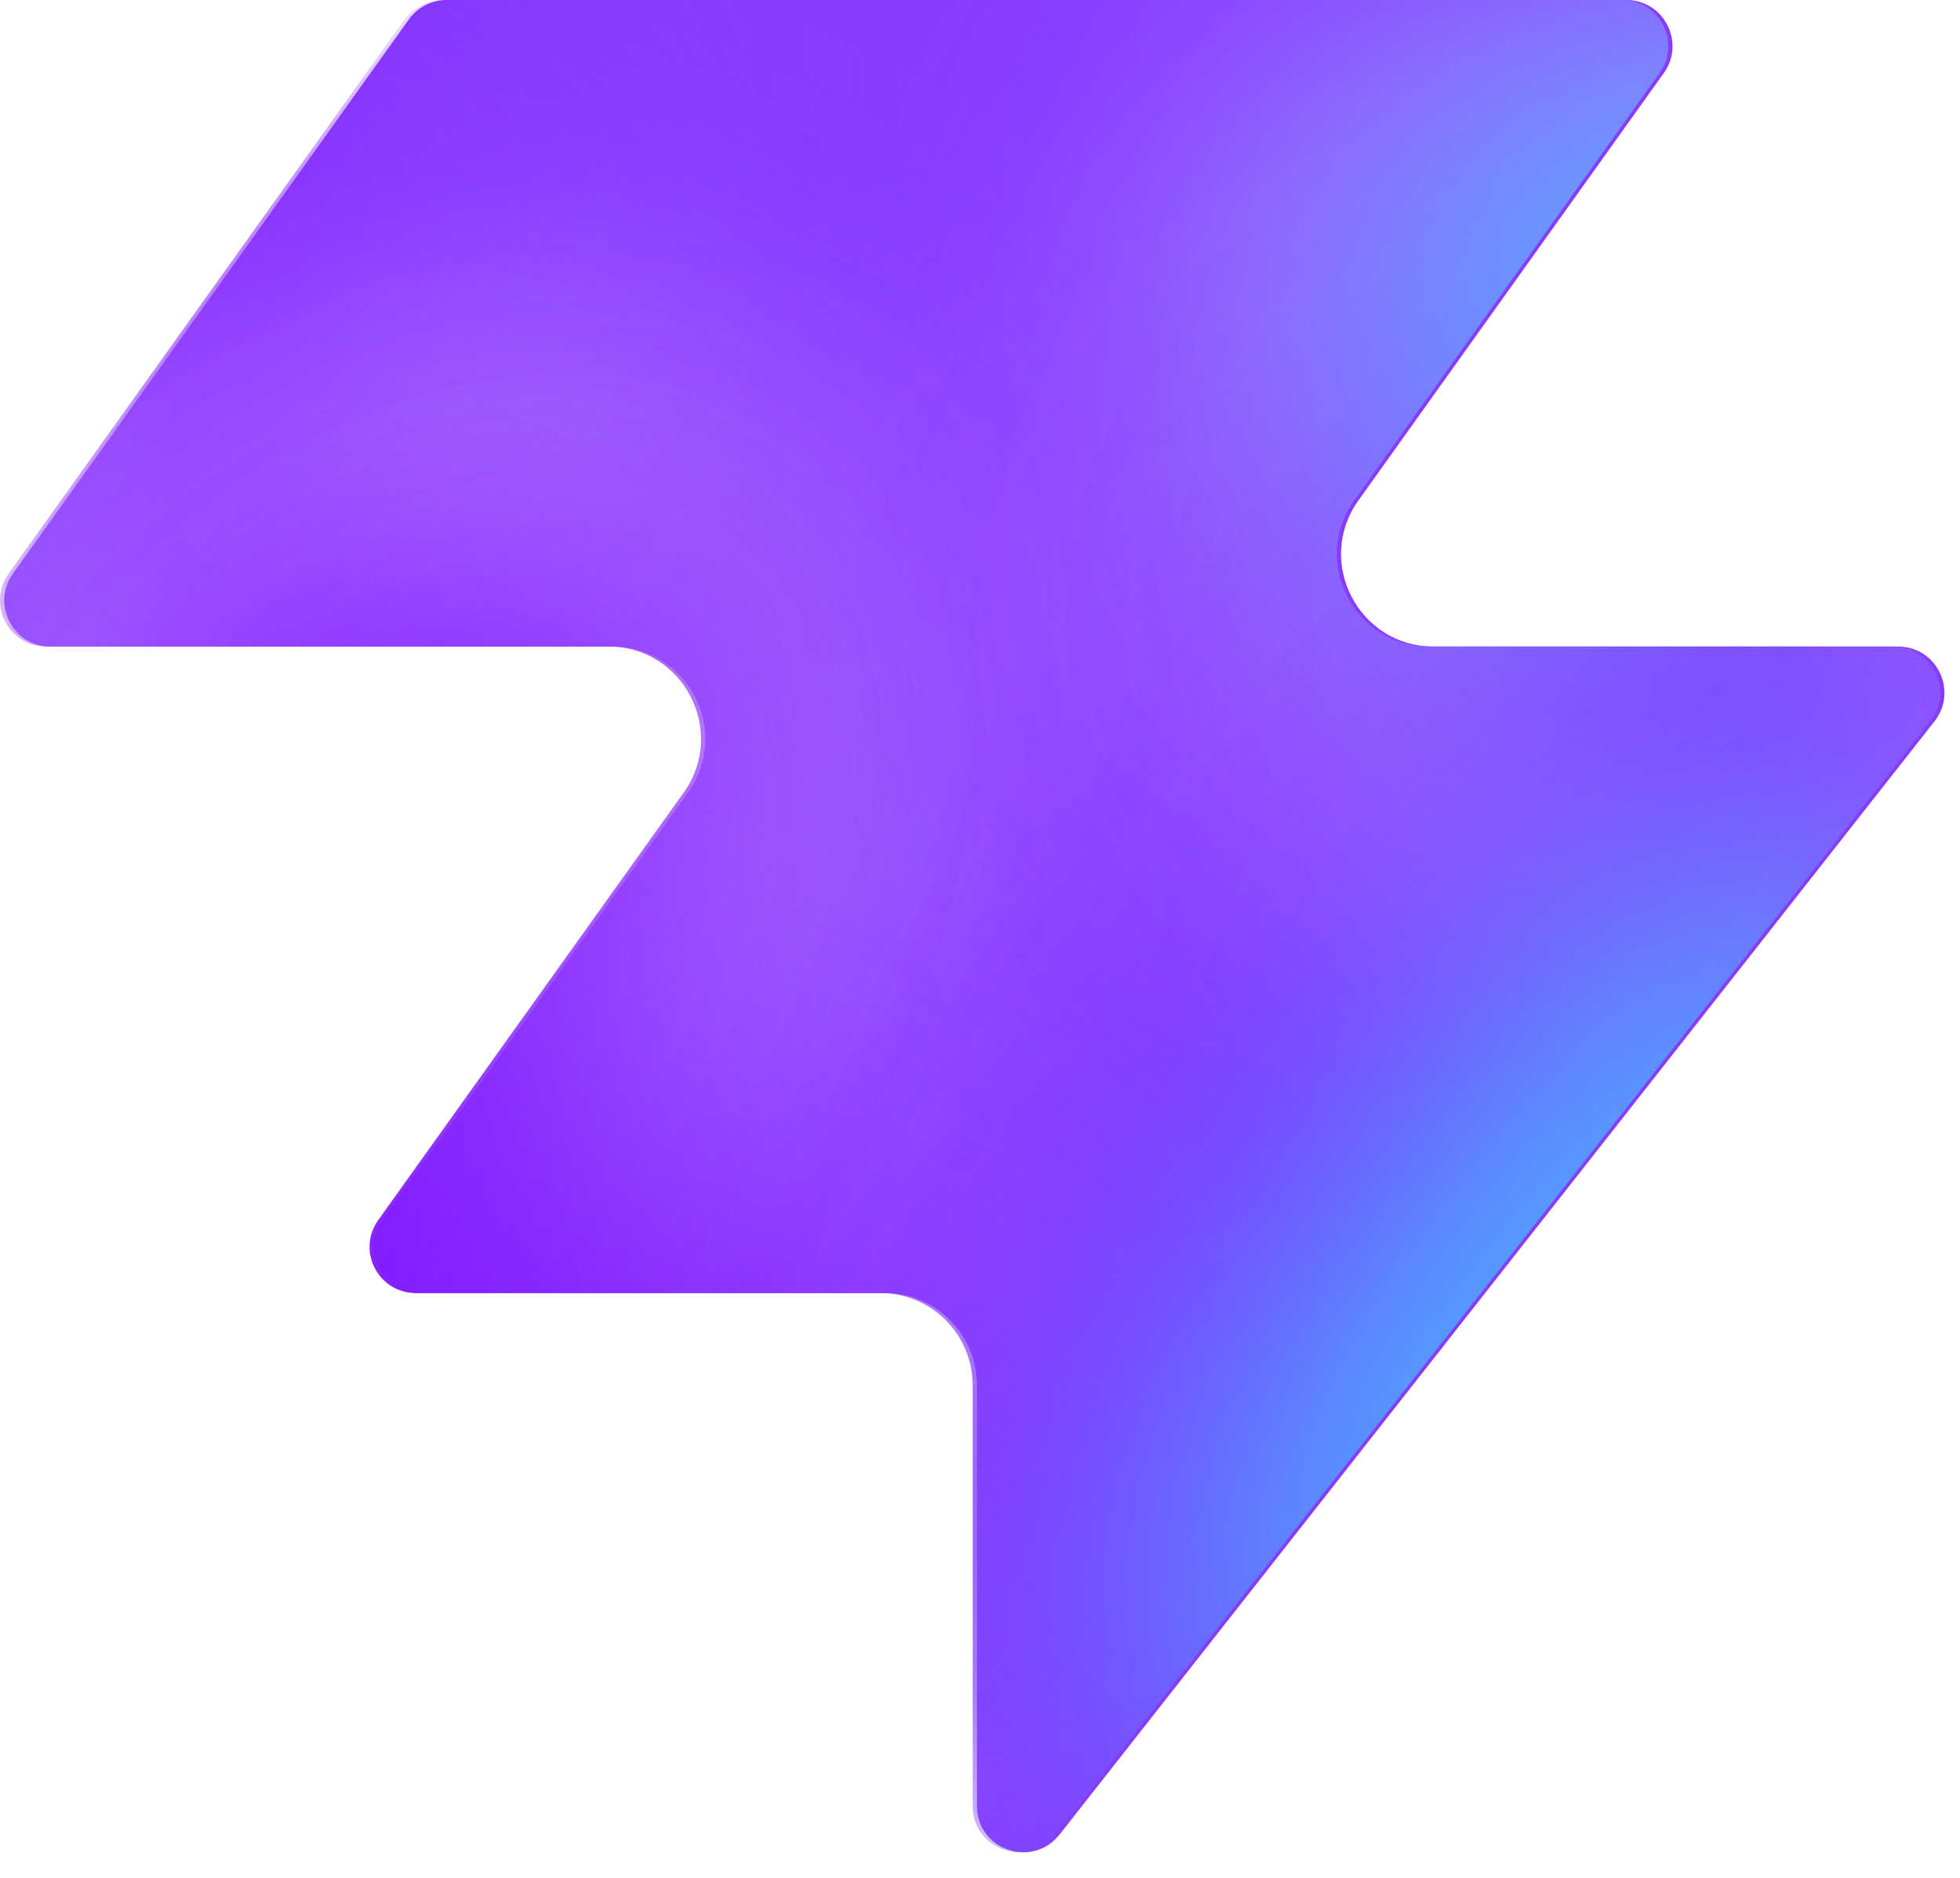
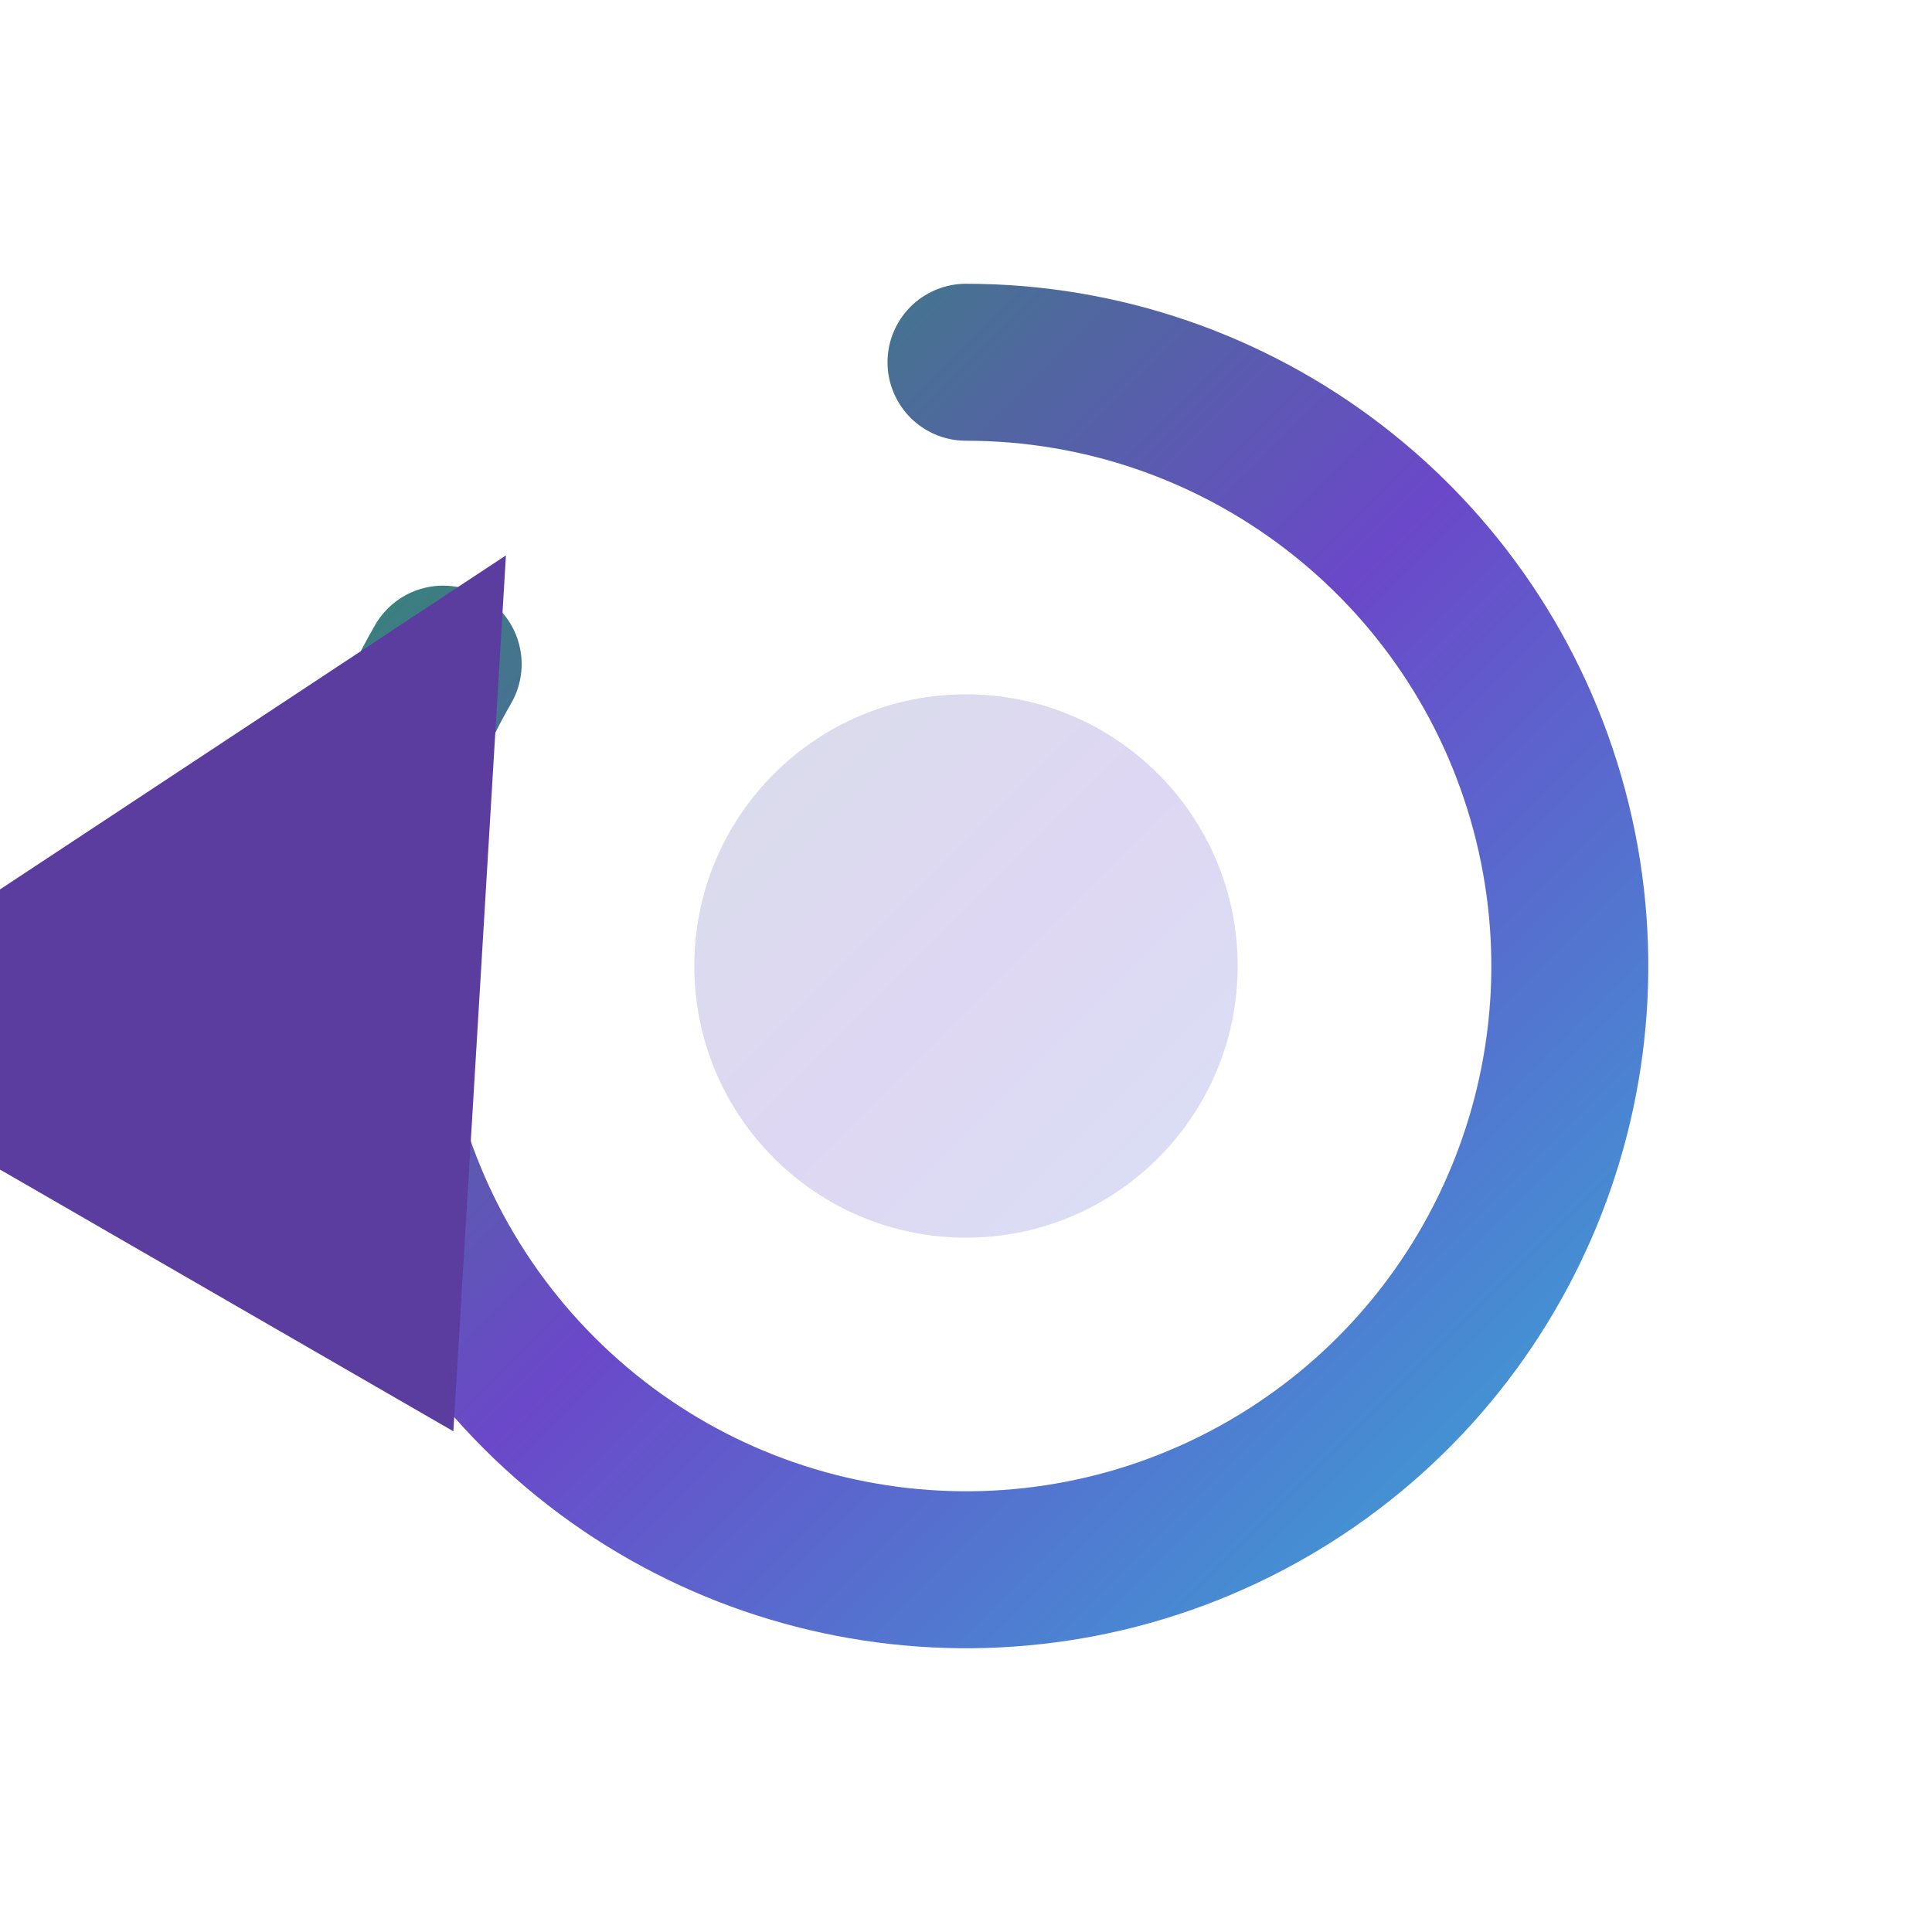
- <svg xmlns="http://www.w3.org/2000/svg" width="48" height="46" fill="none" viewBox="0 0 48 46">
-   <path fill="#863bff" d="M25.946 44.938c-.664.845-2.021.375-2.021-.698V33.937a2.26 2.26 0 0 0-2.262-2.262H10.287c-.92 0-1.456-1.04-.92-1.788l7.48-10.471c1.07-1.497 0-3.578-1.842-3.578H1.237c-.92 0-1.456-1.04-.92-1.788L10.013.474c.214-.297.556-.474.92-.474h28.894c.92 0 1.456 1.04.92 1.788l-7.48 10.471c-1.07 1.498 0 3.579 1.842 3.579h11.377c.943 0 1.473 1.088.89 1.83L25.947 44.94z" style="fill:#863bff;fill:color(display-p3 .525 .23 1);fill-opacity:1" />
-   <mask id="a" width="48" height="46" x="0" y="0" maskUnits="userSpaceOnUse" style="mask-type:alpha">
-     <path fill="#000" d="M25.842 44.938c-.664.844-2.021.375-2.021-.698V33.937a2.26 2.26 0 0 0-2.262-2.262H10.183c-.92 0-1.456-1.04-.92-1.788l7.48-10.471c1.07-1.498 0-3.579-1.842-3.579H1.133c-.92 0-1.456-1.04-.92-1.787L9.91.473c.214-.297.556-.474.92-.474h28.894c.92 0 1.456 1.04.92 1.788l-7.48 10.471c-1.07 1.498 0 3.578 1.842 3.578h11.377c.943 0 1.473 1.088.89 1.832L25.843 44.94z" style="fill:#000;fill-opacity:1" />
-   </mask>
-   <g mask="url(#a)">
-     <g filter="url(#b)">
-       <ellipse cx="5.508" cy="14.704" fill="#ede6ff" rx="5.508" ry="14.704" style="fill:#ede6ff;fill:color(display-p3 .927 .903 1);fill-opacity:1" transform="matrix(.00324 1 1 -.00324 -4.47 31.516)" />
-     </g>
-     <g filter="url(#c)">
-       <ellipse cx="10.399" cy="29.851" fill="#ede6ff" rx="10.399" ry="29.851" style="fill:#ede6ff;fill:color(display-p3 .927 .903 1);fill-opacity:1" transform="matrix(.00324 1 1 -.00324 -39.328 7.883)" />
-     </g>
-     <g filter="url(#d)">
-       <ellipse cx="5.508" cy="30.487" fill="#7e14ff" rx="5.508" ry="30.487" style="fill:#7e14ff;fill:color(display-p3 .492 .077 1);fill-opacity:1" transform="rotate(89.814 -25.913 -14.639)scale(1 -1)" />
-     </g>
-     <g filter="url(#e)">
-       <ellipse cx="5.508" cy="30.599" fill="#7e14ff" rx="5.508" ry="30.599" style="fill:#7e14ff;fill:color(display-p3 .492 .077 1);fill-opacity:1" transform="rotate(89.814 -32.644 -3.334)scale(1 -1)" />
-     </g>
-     <g filter="url(#f)">
-       <ellipse cx="5.508" cy="30.599" fill="#7e14ff" rx="5.508" ry="30.599" style="fill:#7e14ff;fill:color(display-p3 .492 .077 1);fill-opacity:1" transform="matrix(.00324 1 1 -.00324 -34.34 30.47)" />
-     </g>
-     <g filter="url(#g)">
-       <ellipse cx="14.072" cy="22.078" fill="#ede6ff" rx="14.072" ry="22.078" style="fill:#ede6ff;fill:color(display-p3 .927 .903 1);fill-opacity:1" transform="rotate(93.35 24.506 48.493)scale(-1 1)" />
-     </g>
-     <g filter="url(#h)">
-       <ellipse cx="3.47" cy="21.501" fill="#7e14ff" rx="3.47" ry="21.501" style="fill:#7e14ff;fill:color(display-p3 .492 .077 1);fill-opacity:1" transform="rotate(89.009 28.708 47.59)scale(-1 1)" />
-     </g>
-     <g filter="url(#i)">
-       <ellipse cx="3.47" cy="21.501" fill="#7e14ff" rx="3.47" ry="21.501" style="fill:#7e14ff;fill:color(display-p3 .492 .077 1);fill-opacity:1" transform="rotate(89.009 28.708 47.59)scale(-1 1)" />
-     </g>
-     <g filter="url(#j)">
-       <ellipse cx=".387" cy="8.972" fill="#7e14ff" rx="4.407" ry="29.108" style="fill:#7e14ff;fill:color(display-p3 .492 .077 1);fill-opacity:1" transform="rotate(39.51 .387 8.972)" />
-     </g>
-     <g filter="url(#k)">
-       <ellipse cx="47.523" cy="-6.092" fill="#7e14ff" rx="4.407" ry="29.108" style="fill:#7e14ff;fill:color(display-p3 .492 .077 1);fill-opacity:1" transform="rotate(37.892 47.523 -6.092)" />
-     </g>
-     <g filter="url(#l)">
-       <ellipse cx="41.412" cy="6.333" fill="#47bfff" rx="5.971" ry="9.665" style="fill:#47bfff;fill:color(display-p3 .28 .748 1);fill-opacity:1" transform="rotate(37.892 41.412 6.333)" />
-     </g>
-     <g filter="url(#m)">
-       <ellipse cx="-1.879" cy="38.332" fill="#7e14ff" rx="4.407" ry="29.108" style="fill:#7e14ff;fill:color(display-p3 .492 .077 1);fill-opacity:1" transform="rotate(37.892 -1.88 38.332)" />
-     </g>
-     <g filter="url(#n)">
-       <ellipse cx="-1.879" cy="38.332" fill="#7e14ff" rx="4.407" ry="29.108" style="fill:#7e14ff;fill:color(display-p3 .492 .077 1);fill-opacity:1" transform="rotate(37.892 -1.88 38.332)" />
-     </g>
-     <g filter="url(#o)">
-       <ellipse cx="35.651" cy="29.907" fill="#7e14ff" rx="4.407" ry="29.108" style="fill:#7e14ff;fill:color(display-p3 .492 .077 1);fill-opacity:1" transform="rotate(37.892 35.651 29.907)" />
-     </g>
-     <g filter="url(#p)">
-       <ellipse cx="38.418" cy="32.4" fill="#47bfff" rx="5.971" ry="15.297" style="fill:#47bfff;fill:color(display-p3 .28 .748 1);fill-opacity:1" transform="rotate(37.892 38.418 32.4)" />
-     </g>
-   </g>
+ <svg xmlns="http://www.w3.org/2000/svg" viewBox="0 0 32 32" role="img" aria-label="Cycle of life">
  <defs>
-     <filter id="b" width="60.045" height="41.654" x="-19.77" y="16.149" color-interpolation-filters="sRGB" filterUnits="userSpaceOnUse">
-       <feFlood flood-opacity="0" result="BackgroundImageFix" />
-       <feBlend in="SourceGraphic" in2="BackgroundImageFix" result="shape" />
-       <feGaussianBlur result="effect1_foregroundBlur_2002_17158" stdDeviation="7.659" />
-     </filter>
-     <filter id="c" width="90.34" height="51.437" x="-54.613" y="-7.533" color-interpolation-filters="sRGB" filterUnits="userSpaceOnUse">
-       <feFlood flood-opacity="0" result="BackgroundImageFix" />
-       <feBlend in="SourceGraphic" in2="BackgroundImageFix" result="shape" />
-       <feGaussianBlur result="effect1_foregroundBlur_2002_17158" stdDeviation="7.659" />
-     </filter>
-     <filter id="d" width="79.355" height="29.4" x="-49.64" y="2.03" color-interpolation-filters="sRGB" filterUnits="userSpaceOnUse">
-       <feFlood flood-opacity="0" result="BackgroundImageFix" />
-       <feBlend in="SourceGraphic" in2="BackgroundImageFix" result="shape" />
-       <feGaussianBlur result="effect1_foregroundBlur_2002_17158" stdDeviation="4.596" />
-     </filter>
-     <filter id="e" width="79.579" height="29.4" x="-45.045" y="20.029" color-interpolation-filters="sRGB" filterUnits="userSpaceOnUse">
-       <feFlood flood-opacity="0" result="BackgroundImageFix" />
-       <feBlend in="SourceGraphic" in2="BackgroundImageFix" result="shape" />
-       <feGaussianBlur result="effect1_foregroundBlur_2002_17158" stdDeviation="4.596" />
-     </filter>
-     <filter id="f" width="79.579" height="29.4" x="-43.513" y="21.178" color-interpolation-filters="sRGB" filterUnits="userSpaceOnUse">
-       <feFlood flood-opacity="0" result="BackgroundImageFix" />
-       <feBlend in="SourceGraphic" in2="BackgroundImageFix" result="shape" />
-       <feGaussianBlur result="effect1_foregroundBlur_2002_17158" stdDeviation="4.596" />
-     </filter>
-     <filter id="g" width="74.749" height="58.852" x="15.756" y="-17.901" color-interpolation-filters="sRGB" filterUnits="userSpaceOnUse">
-       <feFlood flood-opacity="0" result="BackgroundImageFix" />
-       <feBlend in="SourceGraphic" in2="BackgroundImageFix" result="shape" />
-       <feGaussianBlur result="effect1_foregroundBlur_2002_17158" stdDeviation="7.659" />
-     </filter>
-     <filter id="h" width="61.377" height="25.362" x="23.548" y="2.284" color-interpolation-filters="sRGB" filterUnits="userSpaceOnUse">
-       <feFlood flood-opacity="0" result="BackgroundImageFix" />
-       <feBlend in="SourceGraphic" in2="BackgroundImageFix" result="shape" />
-       <feGaussianBlur result="effect1_foregroundBlur_2002_17158" stdDeviation="4.596" />
-     </filter>
-     <filter id="i" width="61.377" height="25.362" x="23.548" y="2.284" color-interpolation-filters="sRGB" filterUnits="userSpaceOnUse">
-       <feFlood flood-opacity="0" result="BackgroundImageFix" />
-       <feBlend in="SourceGraphic" in2="BackgroundImageFix" result="shape" />
-       <feGaussianBlur result="effect1_foregroundBlur_2002_17158" stdDeviation="4.596" />
-     </filter>
-     <filter id="j" width="56.045" height="63.649" x="-27.636" y="-22.853" color-interpolation-filters="sRGB" filterUnits="userSpaceOnUse">
-       <feFlood flood-opacity="0" result="BackgroundImageFix" />
-       <feBlend in="SourceGraphic" in2="BackgroundImageFix" result="shape" />
-       <feGaussianBlur result="effect1_foregroundBlur_2002_17158" stdDeviation="4.596" />
-     </filter>
-     <filter id="k" width="54.814" height="64.646" x="20.116" y="-38.415" color-interpolation-filters="sRGB" filterUnits="userSpaceOnUse">
-       <feFlood flood-opacity="0" result="BackgroundImageFix" />
-       <feBlend in="SourceGraphic" in2="BackgroundImageFix" result="shape" />
-       <feGaussianBlur result="effect1_foregroundBlur_2002_17158" stdDeviation="4.596" />
-     </filter>
-     <filter id="l" width="33.541" height="35.313" x="24.641" y="-11.323" color-interpolation-filters="sRGB" filterUnits="userSpaceOnUse">
-       <feFlood flood-opacity="0" result="BackgroundImageFix" />
-       <feBlend in="SourceGraphic" in2="BackgroundImageFix" result="shape" />
-       <feGaussianBlur result="effect1_foregroundBlur_2002_17158" stdDeviation="4.596" />
-     </filter>
-     <filter id="m" width="54.814" height="64.646" x="-29.286" y="6.009" color-interpolation-filters="sRGB" filterUnits="userSpaceOnUse">
-       <feFlood flood-opacity="0" result="BackgroundImageFix" />
-       <feBlend in="SourceGraphic" in2="BackgroundImageFix" result="shape" />
-       <feGaussianBlur result="effect1_foregroundBlur_2002_17158" stdDeviation="4.596" />
-     </filter>
-     <filter id="n" width="54.814" height="64.646" x="-29.286" y="6.009" color-interpolation-filters="sRGB" filterUnits="userSpaceOnUse">
-       <feFlood flood-opacity="0" result="BackgroundImageFix" />
-       <feBlend in="SourceGraphic" in2="BackgroundImageFix" result="shape" />
-       <feGaussianBlur result="effect1_foregroundBlur_2002_17158" stdDeviation="4.596" />
-     </filter>
-     <filter id="o" width="54.814" height="64.646" x="8.244" y="-2.416" color-interpolation-filters="sRGB" filterUnits="userSpaceOnUse">
-       <feFlood flood-opacity="0" result="BackgroundImageFix" />
-       <feBlend in="SourceGraphic" in2="BackgroundImageFix" result="shape" />
-       <feGaussianBlur result="effect1_foregroundBlur_2002_17158" stdDeviation="4.596" />
-     </filter>
-     <filter id="p" width="39.409" height="43.623" x="18.713" y="10.588" color-interpolation-filters="sRGB" filterUnits="userSpaceOnUse">
-       <feFlood flood-opacity="0" result="BackgroundImageFix" />
-       <feBlend in="SourceGraphic" in2="BackgroundImageFix" result="shape" />
-       <feGaussianBlur result="effect1_foregroundBlur_2002_17158" stdDeviation="4.596" />
-     </filter>
+     <linearGradient id="cycleRing" x1="6" y1="6" x2="26" y2="26" gradientUnits="userSpaceOnUse">
+       <stop offset="0" stop-color="#2d8f6a" />
+       <stop offset="0.5" stop-color="#6b48c9" />
+       <stop offset="1" stop-color="#3aa3d6" />
+     </linearGradient>
+     <marker id="cycleArrow" markerWidth="5" markerHeight="5" refX="4.2" refY="2.5" orient="auto">
+       <path d="M0 0 L5 2.5 L0 5 Z" fill="#5a3d9e" />
+     </marker>
  </defs>
+   <circle cx="16" cy="16" r="4.5" fill="url(#cycleRing)" opacity="0.22" />
+   <path fill="none" stroke="url(#cycleRing)" stroke-width="2.6" stroke-linecap="round" marker-end="url(#cycleArrow)" d="M 16 6 A 10 10 0 1 1 7.34 11" />
</svg>
